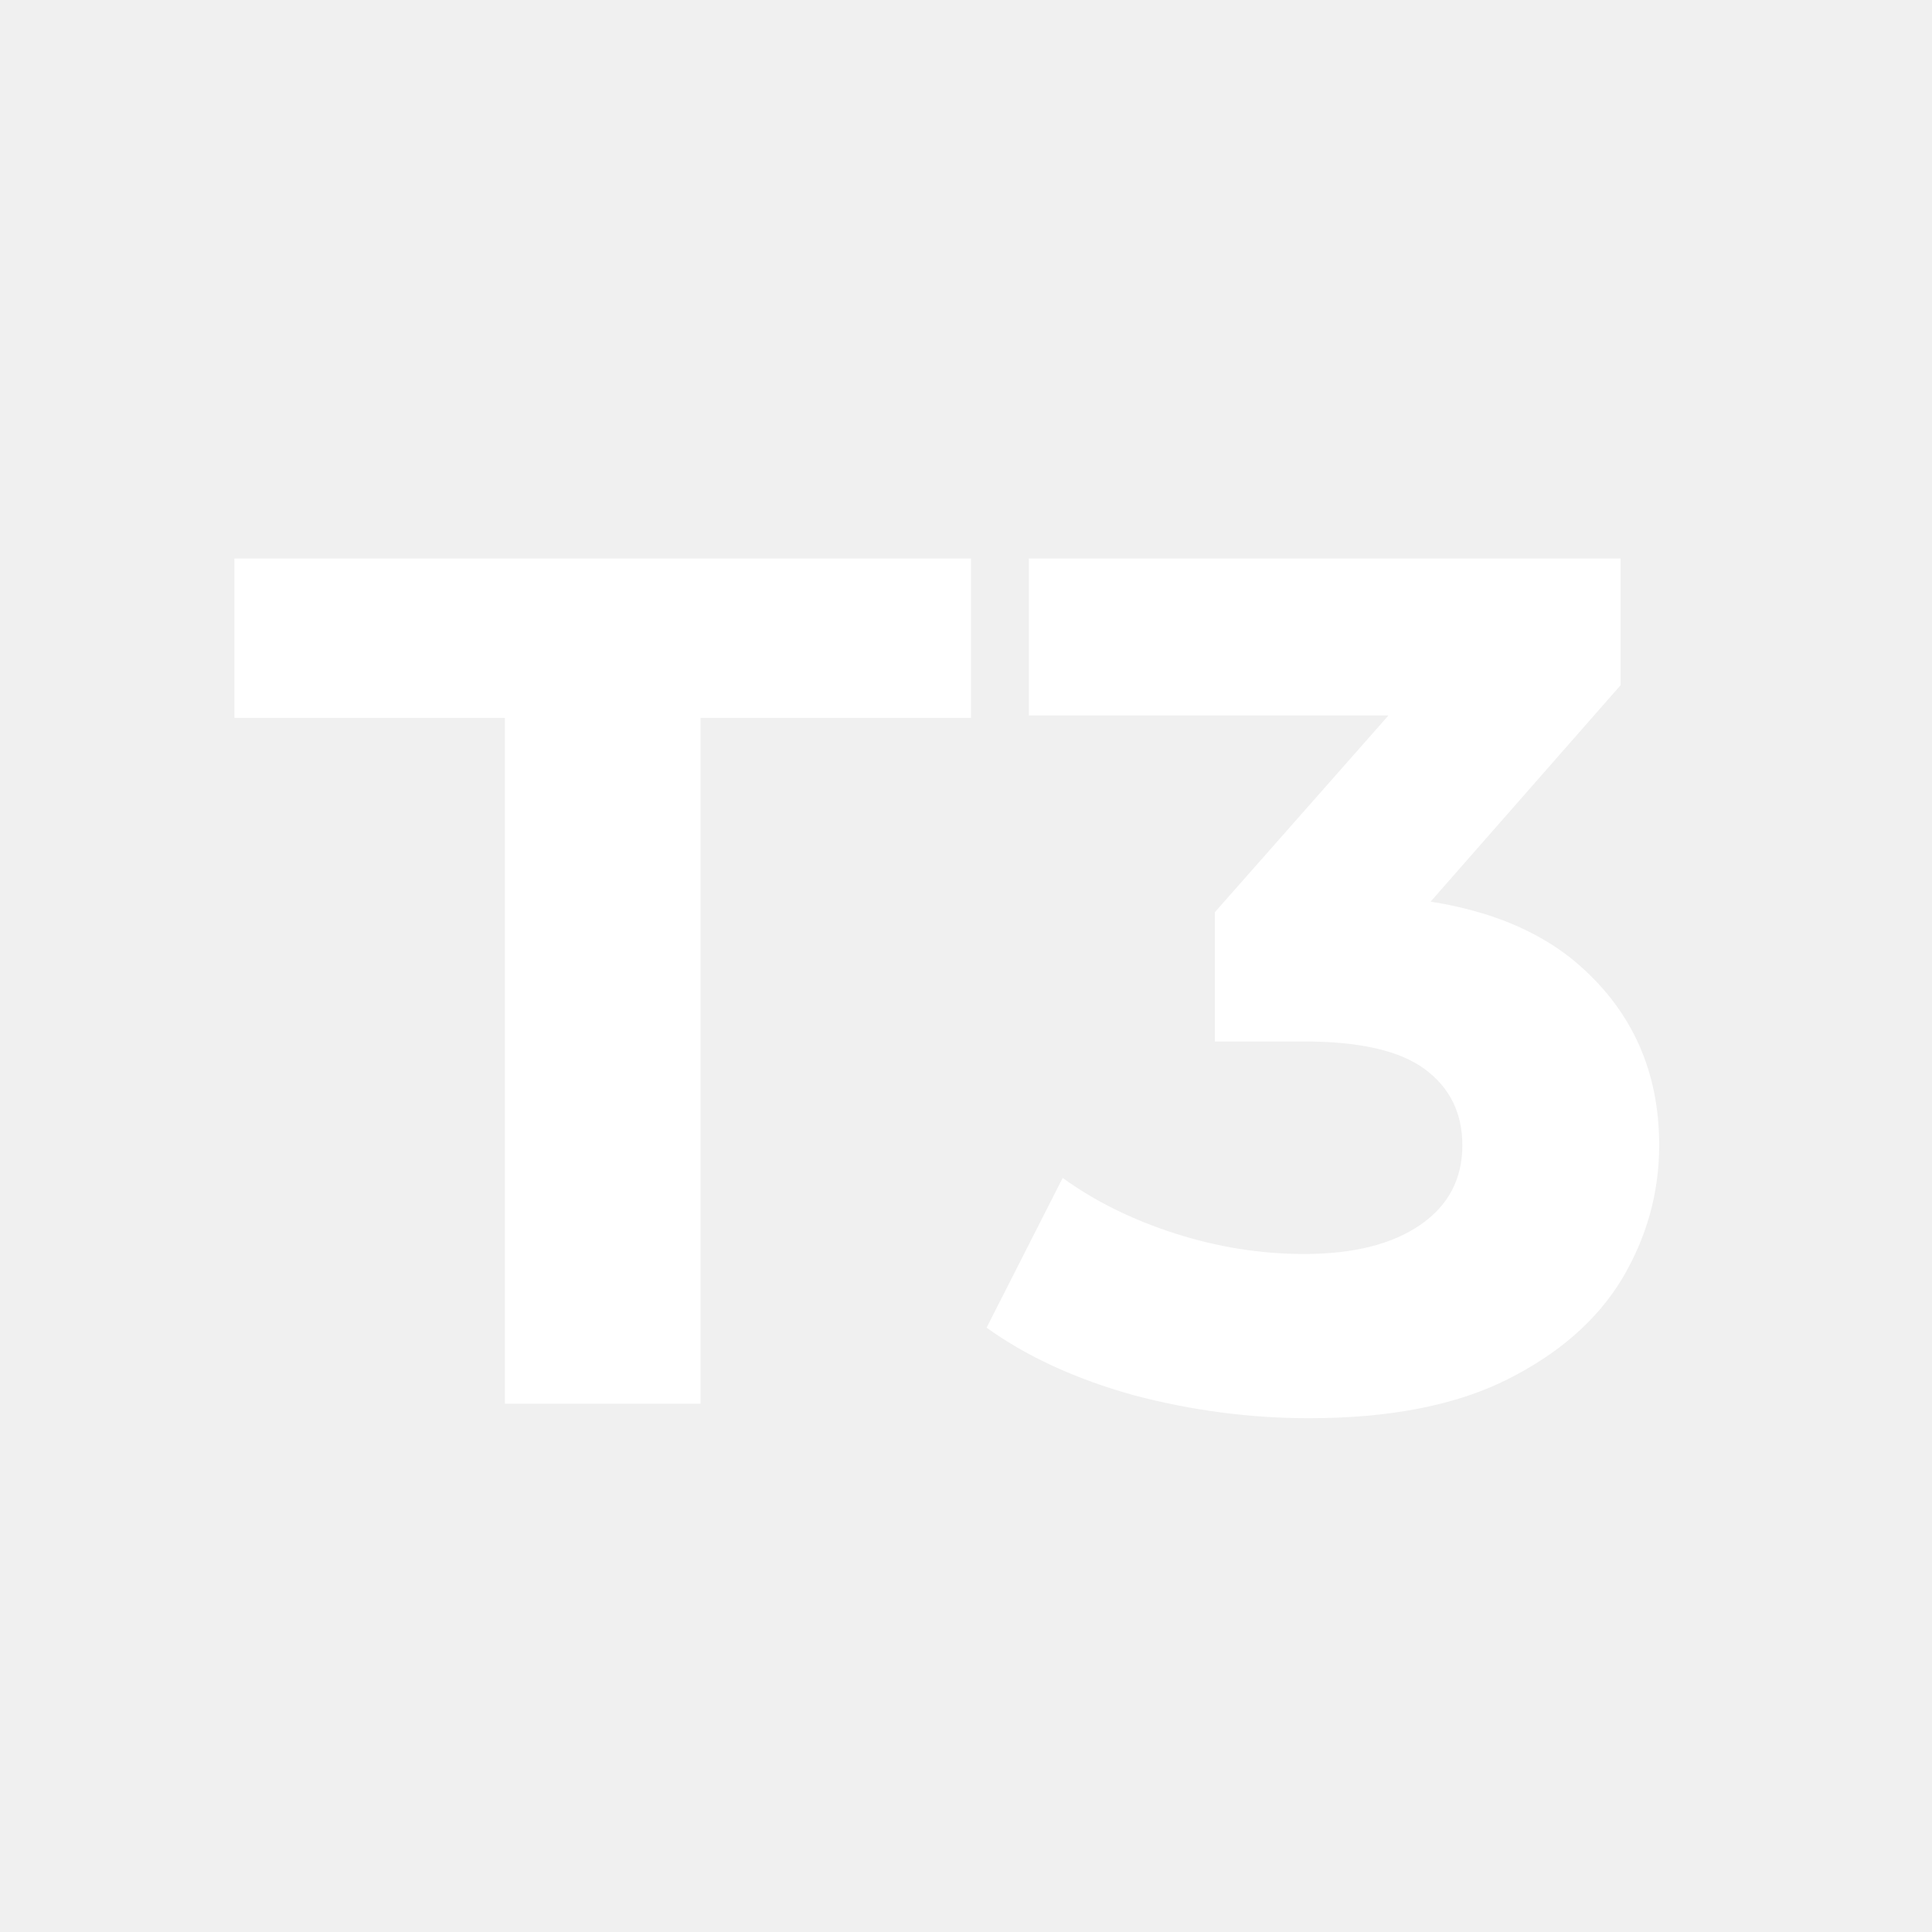
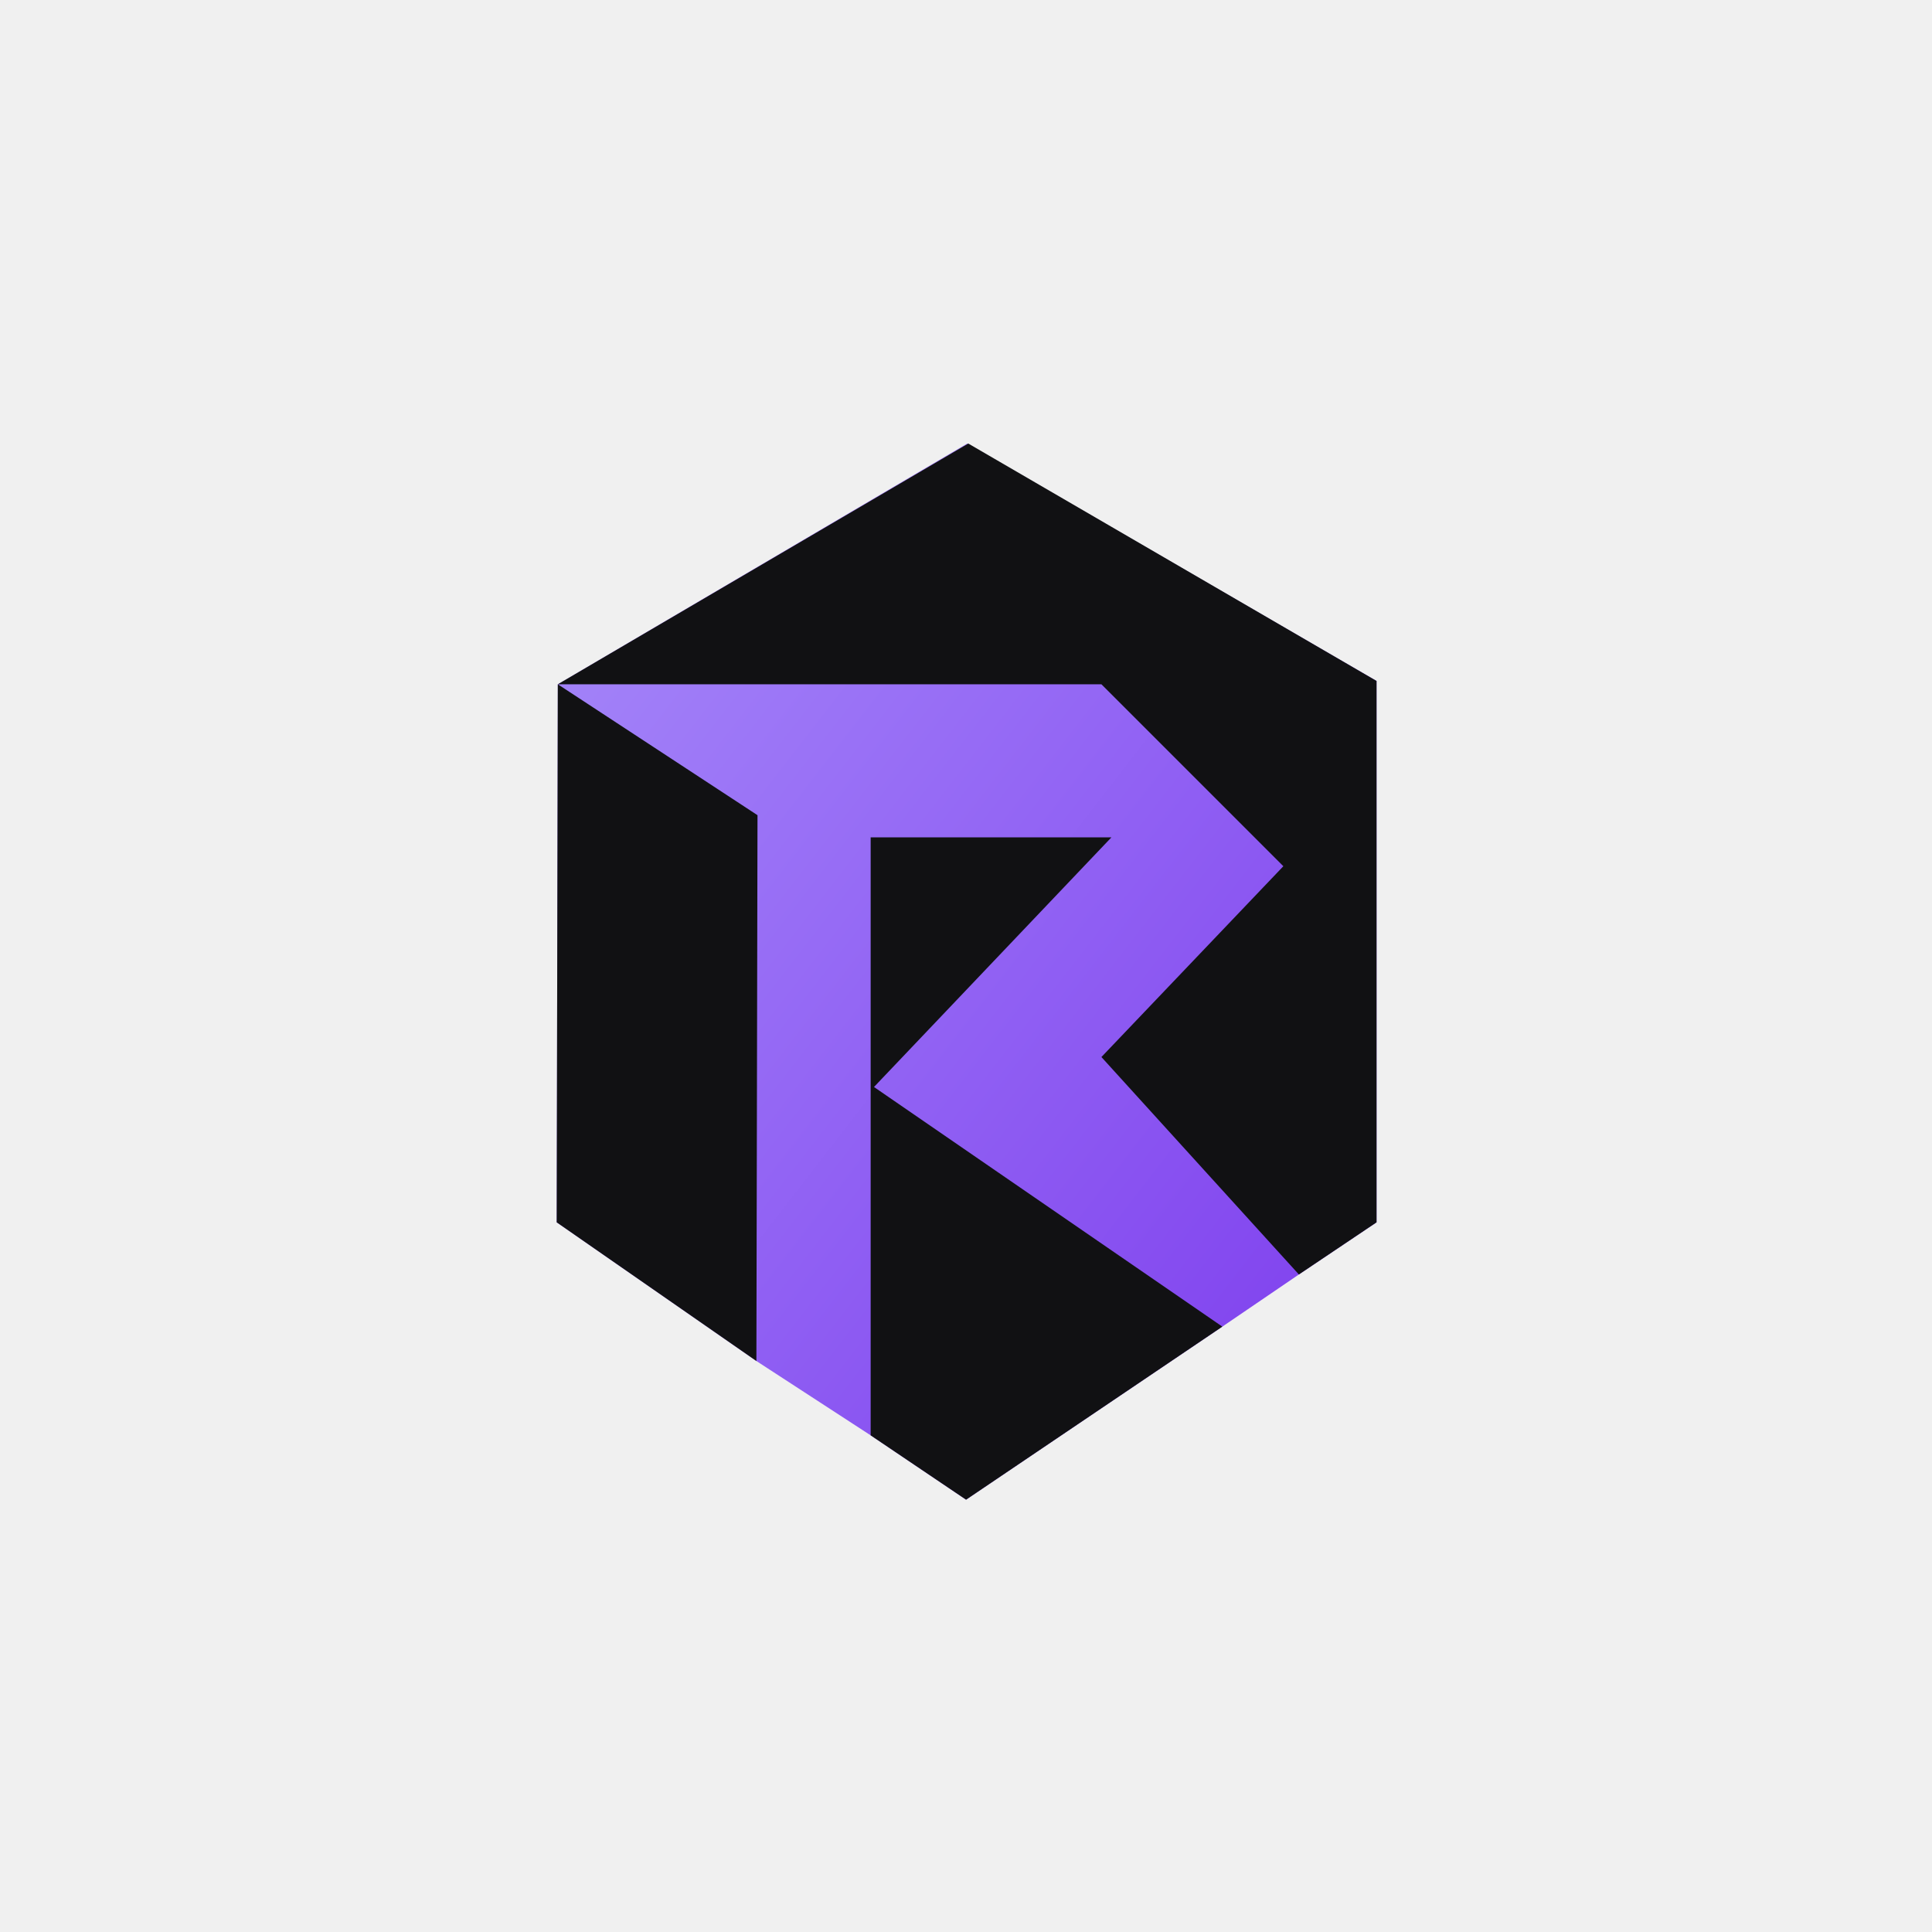
- <svg xmlns="http://www.w3.org/2000/svg" width="128" height="128" viewBox="0 0 128 128" fill="none">
-   <path d="M33.451 93V47.56H15.531V37H64.331V47.56H46.411V93H33.451ZM86.725 93.96C82.832 93.96 78.965 93.453 75.125 92.44C71.285 91.373 68.032 89.88 65.365 87.96L70.405 78.04C72.539 79.587 75.019 80.813 77.845 81.72C80.672 82.627 83.525 83.08 86.405 83.08C89.659 83.08 92.219 82.44 94.085 81.16C95.952 79.88 96.885 78.12 96.885 75.88C96.885 73.747 96.059 72.067 94.405 70.84C92.752 69.613 90.085 69 86.405 69H80.485V60.44L96.085 42.76L97.525 47.4H68.165V37H107.365V45.4L91.845 63.08L85.285 59.32H89.045C95.925 59.32 101.125 60.867 104.645 63.96C108.165 67.053 109.925 71.027 109.925 75.88C109.925 79.027 109.099 81.987 107.445 84.76C105.792 87.48 103.259 89.693 99.845 91.4C96.432 93.107 92.059 93.96 86.725 93.96Z" fill="white" />
+ <svg xmlns="http://www.w3.org/2000/svg" viewBox="0 0 128 128">
+   <defs>
+     <linearGradient id="runePurple" x1="0%" y1="0%" x2="100%" y2="100%">
+       <stop offset="0%" stop-color="#A78BFA" />
+       <stop offset="100%" stop-color="#7C3AED" />
+     </linearGradient>
+   </defs>
+   <g transform="translate(17.92 17.92) scale(0.0735)">
+     <polygon points="628,156 997,370 997,858 927,905 858,952 627,1108 541,1050 438,983 258,858 259,373" fill="url(#runePurple)" />
+     <g fill="#111113">
+       <polygon points="629,156 259,373 749,373 913,537 749,709 927,905 997,858 997,370" />
+       <polygon points="259,373 439,491 438,983 258,858" />
+       <polygon points="758,511 541,511 541,1050 627,1108 858,952 544,736" />
+     </g>
+   </g>
</svg>
